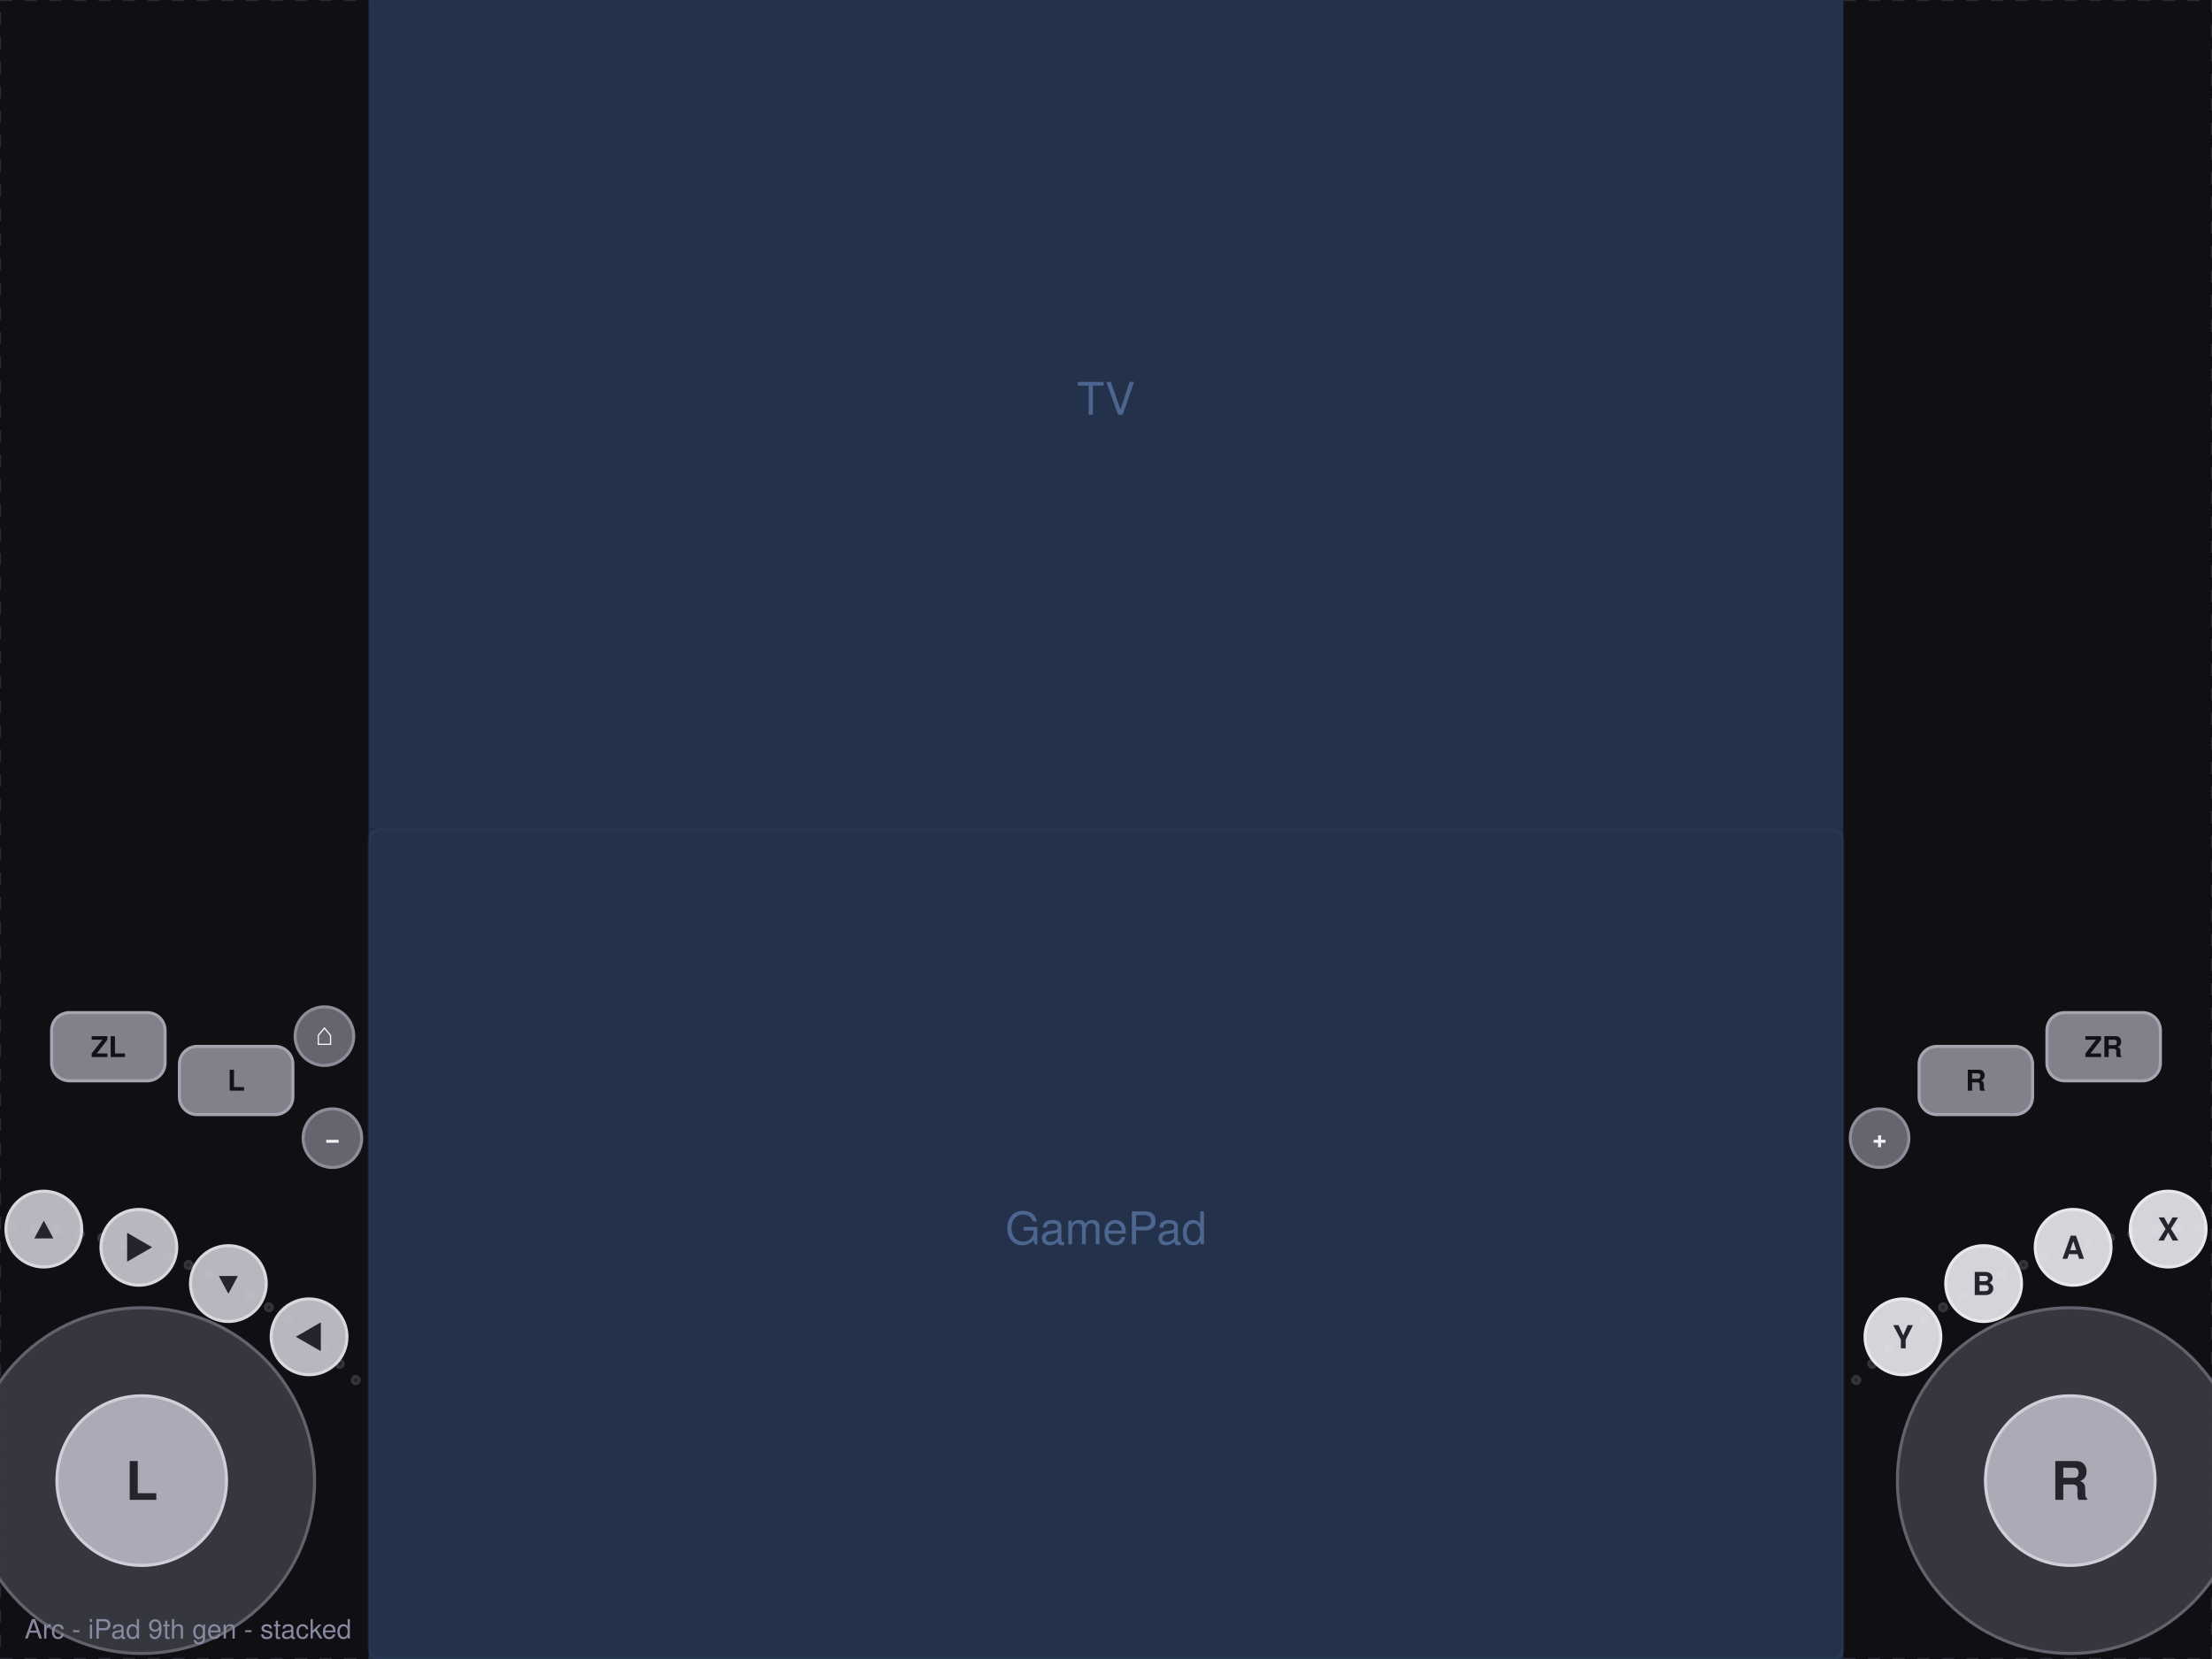
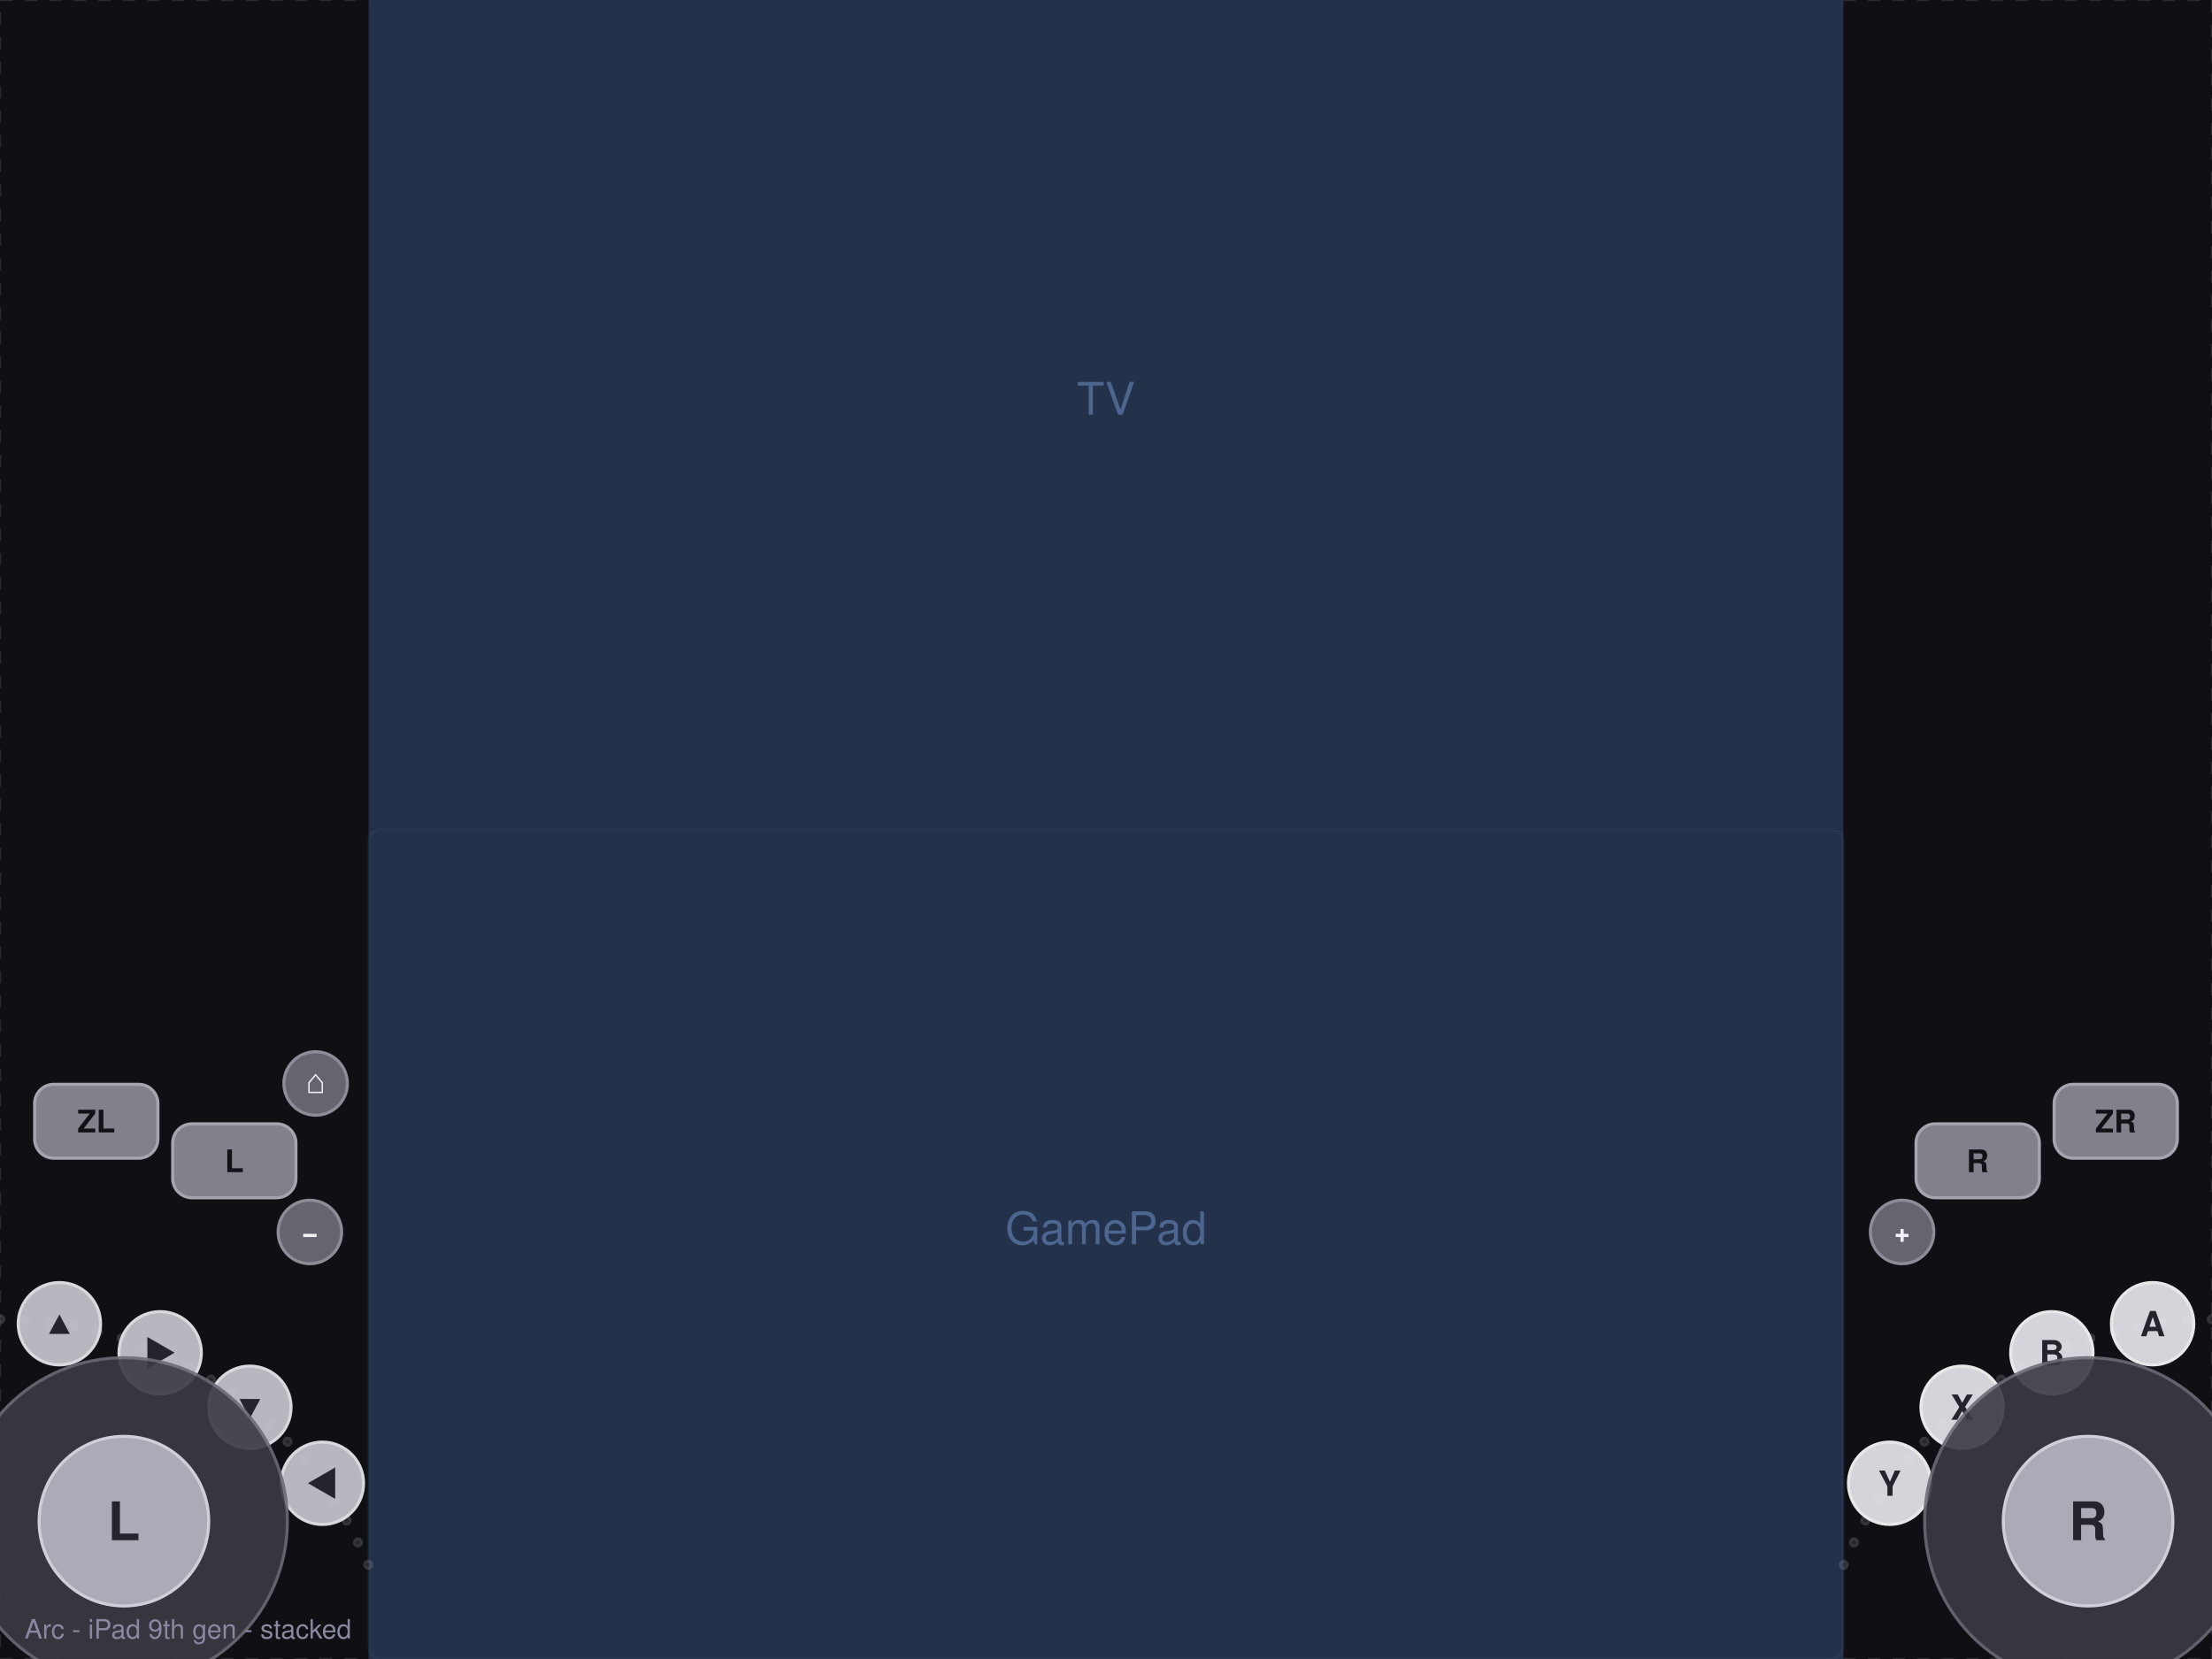
<svg xmlns="http://www.w3.org/2000/svg" width="1080" height="810" viewBox="0 0 1080.0 810.0" font-family="-apple-system, Helvetica, sans-serif">
  <rect width="100%" height="100%" fill="#101014" />
  <rect x="0.0" y="0.0" width="1080.0" height="810.0" fill="none" stroke="#2a2a33" stroke-dasharray="6 6" />
  <rect x="180.0" y="0.0" width="720.0" height="405.0" fill="#23324a" />
  <text x="540.0" y="202.5" fill="#4d6690" font-size="22" text-anchor="middle">TV</text>
  <rect x="180.0" y="405.0" width="720.0" height="405.0" fill="#23324a" />
  <text x="540.0" y="607.5" fill="#4d6690" font-size="22" text-anchor="middle">GamePad</text>
  <rect x="180.0" y="405.0" width="720.0" height="405.0" rx="6.0" fill="none" stroke="#4d6690" stroke-width="1.5" opacity="0.12" />
-   <circle cx="1074.1" cy="599.3" r="1.7" fill="#55555f" stroke="#8a8a96" stroke-width="1.5" opacity="0.3" />
-   <circle cx="1063.0" cy="599.8" r="1.7" fill="#55555f" stroke="#8a8a96" stroke-width="1.5" opacity="0.3" />
-   <circle cx="1052.0" cy="600.8" r="1.7" fill="#55555f" stroke="#8a8a96" stroke-width="1.5" opacity="0.3" />
-   <circle cx="1041.0" cy="602.4" r="1.7" fill="#55555f" stroke="#8a8a96" stroke-width="1.5" opacity="0.3" />
-   <circle cx="1030.1" cy="604.4" r="1.7" fill="#55555f" stroke="#8a8a96" stroke-width="1.5" opacity="0.3" />
-   <circle cx="1019.4" cy="607.0" r="1.7" fill="#55555f" stroke="#8a8a96" stroke-width="1.5" opacity="0.3" />
-   <circle cx="1008.7" cy="610.0" r="1.7" fill="#55555f" stroke="#8a8a96" stroke-width="1.5" opacity="0.3" />
-   <circle cx="998.2" cy="613.6" r="1.7" fill="#55555f" stroke="#8a8a96" stroke-width="1.5" opacity="0.3" />
-   <circle cx="987.9" cy="617.6" r="1.7" fill="#55555f" stroke="#8a8a96" stroke-width="1.5" opacity="0.3" />
-   <circle cx="977.7" cy="622.1" r="1.7" fill="#55555f" stroke="#8a8a96" stroke-width="1.5" opacity="0.3" />
-   <circle cx="967.8" cy="627.1" r="1.7" fill="#55555f" stroke="#8a8a96" stroke-width="1.5" opacity="0.3" />
-   <circle cx="958.2" cy="632.5" r="1.7" fill="#55555f" stroke="#8a8a96" stroke-width="1.5" opacity="0.3" />
-   <circle cx="948.7" cy="638.3" r="1.7" fill="#55555f" stroke="#8a8a96" stroke-width="1.5" opacity="0.3" />
-   <circle cx="939.6" cy="644.6" r="1.7" fill="#55555f" stroke="#8a8a96" stroke-width="1.5" opacity="0.3" />
-   <circle cx="930.8" cy="651.3" r="1.7" fill="#55555f" stroke="#8a8a96" stroke-width="1.5" opacity="0.3" />
-   <circle cx="922.3" cy="658.4" r="1.7" fill="#55555f" stroke="#8a8a96" stroke-width="1.5" opacity="0.3" />
-   <circle cx="914.1" cy="665.9" r="1.7" fill="#55555f" stroke="#8a8a96" stroke-width="1.5" opacity="0.3" />
-   <circle cx="906.3" cy="673.8" r="1.7" fill="#55555f" stroke="#8a8a96" stroke-width="1.5" opacity="0.3" />
-   <circle cx="5.9" cy="599.3" r="1.7" fill="#55555f" stroke="#8a8a96" stroke-width="1.5" opacity="0.3" />
-   <circle cx="17.0" cy="599.8" r="1.7" fill="#55555f" stroke="#8a8a96" stroke-width="1.5" opacity="0.3" />
-   <circle cx="28.0" cy="600.8" r="1.7" fill="#55555f" stroke="#8a8a96" stroke-width="1.5" opacity="0.3" />
-   <circle cx="39.0" cy="602.4" r="1.7" fill="#55555f" stroke="#8a8a96" stroke-width="1.5" opacity="0.3" />
-   <circle cx="49.9" cy="604.4" r="1.7" fill="#55555f" stroke="#8a8a96" stroke-width="1.5" opacity="0.3" />
-   <circle cx="60.6" cy="607.0" r="1.7" fill="#55555f" stroke="#8a8a96" stroke-width="1.5" opacity="0.3" />
-   <circle cx="71.3" cy="610.0" r="1.7" fill="#55555f" stroke="#8a8a96" stroke-width="1.5" opacity="0.3" />
-   <circle cx="81.8" cy="613.6" r="1.7" fill="#55555f" stroke="#8a8a96" stroke-width="1.5" opacity="0.3" />
-   <circle cx="92.1" cy="617.6" r="1.7" fill="#55555f" stroke="#8a8a96" stroke-width="1.5" opacity="0.3" />
-   <circle cx="102.3" cy="622.1" r="1.7" fill="#55555f" stroke="#8a8a96" stroke-width="1.5" opacity="0.3" />
-   <circle cx="112.2" cy="627.1" r="1.7" fill="#55555f" stroke="#8a8a96" stroke-width="1.5" opacity="0.3" />
-   <circle cx="121.8" cy="632.5" r="1.7" fill="#55555f" stroke="#8a8a96" stroke-width="1.5" opacity="0.3" />
-   <circle cx="131.3" cy="638.3" r="1.7" fill="#55555f" stroke="#8a8a96" stroke-width="1.5" opacity="0.3" />
-   <circle cx="140.4" cy="644.6" r="1.7" fill="#55555f" stroke="#8a8a96" stroke-width="1.5" opacity="0.3" />
-   <circle cx="149.2" cy="651.3" r="1.7" fill="#55555f" stroke="#8a8a96" stroke-width="1.5" opacity="0.3" />
-   <circle cx="157.7" cy="658.4" r="1.7" fill="#55555f" stroke="#8a8a96" stroke-width="1.5" opacity="0.3" />
-   <circle cx="165.9" cy="665.9" r="1.7" fill="#55555f" stroke="#8a8a96" stroke-width="1.5" opacity="0.3" />
-   <circle cx="173.7" cy="673.8" r="1.7" fill="#55555f" stroke="#8a8a96" stroke-width="1.5" opacity="0.3" />
-   <circle cx="1058.6" cy="600.1" r="18.5" fill="#e9e9ef" stroke="#ffffff" stroke-width="1.5" opacity="0.9" />
-   <text x="1058.6" y="605.7" fill="#24242c" font-size="15.5" font-weight="600" text-anchor="middle" opacity="1.0">X</text>
-   <circle cx="1012.2" cy="609.0" r="18.5" fill="#e9e9ef" stroke="#ffffff" stroke-width="1.5" opacity="0.9" />
-   <text x="1012.2" y="614.6" fill="#24242c" font-size="15.5" font-weight="600" text-anchor="middle" opacity="1.0">A</text>
-   <circle cx="968.5" cy="626.7" r="18.5" fill="#e9e9ef" stroke="#ffffff" stroke-width="1.5" opacity="0.9" />
-   <text x="968.5" y="632.3" fill="#24242c" font-size="15.5" font-weight="600" text-anchor="middle" opacity="1.0">B</text>
-   <circle cx="929.1" cy="652.7" r="18.5" fill="#e9e9ef" stroke="#ffffff" stroke-width="1.5" opacity="0.9" />
-   <text x="929.1" y="658.3" fill="#24242c" font-size="15.5" font-weight="600" text-anchor="middle" opacity="1.0">Y</text>
-   <circle cx="1010.8" cy="722.9" r="84.4" fill="#3a3a44" stroke="#6a6a76" stroke-width="1.5" opacity="0.9" />
-   <circle cx="1010.8" cy="722.9" r="41.4" fill="#b8b8c4" stroke="#e0e0ea" stroke-width="1.5" opacity="0.9" />
-   <text x="1010.8" y="732.3" fill="#24242c" font-size="26.0" font-weight="600" text-anchor="middle" opacity="1.0">R</text>
-   <rect x="999.4" y="494.4" width="55.4" height="33.3" rx="8.7" fill="#8d8d99" stroke="#b5b5c0" stroke-width="1.5" opacity="0.9" />
-   <text x="1027.1" y="516.1" fill="#111116" font-size="14.0" font-weight="600" text-anchor="middle" opacity="1.0">ZR</text>
-   <rect x="937.0" y="510.9" width="55.4" height="33.3" rx="8.7" fill="#8d8d99" stroke="#b5b5c0" stroke-width="1.5" opacity="0.9" />
-   <text x="964.7" y="532.5" fill="#111116" font-size="14.0" font-weight="600" text-anchor="middle" opacity="1.0">R</text>
-   <circle cx="917.7" cy="555.7" r="14.3" fill="#6e6e7a" stroke="#9a9aa6" stroke-width="1.5" opacity="0.9" />
-   <text x="917.7" y="560.0" fill="#f2f2f6" font-size="12.0" font-weight="600" text-anchor="middle" opacity="1.0">+</text>
-   <circle cx="21.4" cy="600.1" r="18.5" fill="#c9c9d2" stroke="#ededf3" stroke-width="1.5" opacity="0.9" />
-   <text x="21.4" y="605.7" fill="#24242c" font-size="15.5" font-weight="600" text-anchor="middle" opacity="1.0">▲</text>
-   <circle cx="67.8" cy="609.0" r="18.5" fill="#c9c9d2" stroke="#ededf3" stroke-width="1.5" opacity="0.9" />
-   <text x="67.8" y="614.6" fill="#24242c" font-size="15.5" font-weight="600" text-anchor="middle" opacity="1.0">▶</text>
-   <circle cx="111.5" cy="626.7" r="18.5" fill="#c9c9d2" stroke="#ededf3" stroke-width="1.5" opacity="0.9" />
-   <text x="111.5" y="632.3" fill="#24242c" font-size="15.5" font-weight="600" text-anchor="middle" opacity="1.0">▼</text>
-   <circle cx="150.9" cy="652.7" r="18.5" fill="#c9c9d2" stroke="#ededf3" stroke-width="1.5" opacity="0.9" />
-   <text x="150.9" y="658.3" fill="#24242c" font-size="15.5" font-weight="600" text-anchor="middle" opacity="1.0">◀</text>
-   <circle cx="69.2" cy="722.9" r="84.4" fill="#3a3a44" stroke="#6a6a76" stroke-width="1.5" opacity="0.9" />
-   <circle cx="69.2" cy="722.9" r="41.4" fill="#b8b8c4" stroke="#e0e0ea" stroke-width="1.5" opacity="0.9" />
-   <text x="69.2" y="732.3" fill="#24242c" font-size="26.0" font-weight="600" text-anchor="middle" opacity="1.0">L</text>
-   <rect x="25.2" y="494.4" width="55.4" height="33.3" rx="8.7" fill="#8d8d99" stroke="#b5b5c0" stroke-width="1.5" opacity="0.9" />
-   <text x="52.9" y="516.1" fill="#111116" font-size="14.0" font-weight="600" text-anchor="middle" opacity="1.0">ZL</text>
-   <rect x="87.6" y="510.9" width="55.4" height="33.3" rx="8.7" fill="#8d8d99" stroke="#b5b5c0" stroke-width="1.5" opacity="0.9" />
-   <text x="115.3" y="532.5" fill="#111116" font-size="14.0" font-weight="600" text-anchor="middle" opacity="1.0">L</text>
-   <circle cx="162.3" cy="555.7" r="14.3" fill="#6e6e7a" stroke="#9a9aa6" stroke-width="1.5" opacity="0.9" />
-   <text x="162.3" y="560.0" fill="#f2f2f6" font-size="12.0" font-weight="600" text-anchor="middle" opacity="1.0">−</text>
-   <circle cx="158.4" cy="505.9" r="14.3" fill="#6e6e7a" stroke="#9a9aa6" stroke-width="1.5" opacity="0.9" />
-   <text x="158.4" y="510.2" fill="#f2f2f6" font-size="12.0" font-weight="600" text-anchor="middle" opacity="1.0">⌂</text>
+   <circle cx="1079.9" cy="644.1" r="1.7" fill="#55555f" stroke="#8a8a96" stroke-width="1.5" opacity="0.3" />
+   <circle cx="1067.8" cy="644.5" r="1.7" fill="#55555f" stroke="#8a8a96" stroke-width="1.5" opacity="0.3" />
+   <circle cx="1055.8" cy="645.6" r="1.7" fill="#55555f" stroke="#8a8a96" stroke-width="1.5" opacity="0.3" />
+   <circle cx="1043.9" cy="647.5" r="1.7" fill="#55555f" stroke="#8a8a96" stroke-width="1.5" opacity="0.3" />
+   <circle cx="1032.2" cy="650.1" r="1.7" fill="#55555f" stroke="#8a8a96" stroke-width="1.5" opacity="0.3" />
+   <circle cx="1020.6" cy="653.4" r="1.7" fill="#55555f" stroke="#8a8a96" stroke-width="1.5" opacity="0.3" />
+   <circle cx="1009.2" cy="657.4" r="1.7" fill="#55555f" stroke="#8a8a96" stroke-width="1.5" opacity="0.3" />
+   <circle cx="998.1" cy="662.2" r="1.7" fill="#55555f" stroke="#8a8a96" stroke-width="1.5" opacity="0.3" />
+   <circle cx="987.4" cy="667.6" r="1.7" fill="#55555f" stroke="#8a8a96" stroke-width="1.5" opacity="0.3" />
+   <circle cx="977.0" cy="673.6" r="1.7" fill="#55555f" stroke="#8a8a96" stroke-width="1.5" opacity="0.3" />
+   <circle cx="966.9" cy="680.3" r="1.7" fill="#55555f" stroke="#8a8a96" stroke-width="1.5" opacity="0.3" />
+   <circle cx="957.3" cy="687.6" r="1.7" fill="#55555f" stroke="#8a8a96" stroke-width="1.5" opacity="0.3" />
+   <circle cx="948.2" cy="695.5" r="1.7" fill="#55555f" stroke="#8a8a96" stroke-width="1.5" opacity="0.3" />
+   <circle cx="939.6" cy="703.9" r="1.7" fill="#55555f" stroke="#8a8a96" stroke-width="1.5" opacity="0.3" />
+   <circle cx="931.5" cy="712.8" r="1.7" fill="#55555f" stroke="#8a8a96" stroke-width="1.5" opacity="0.3" />
+   <circle cx="924.0" cy="722.3" r="1.7" fill="#55555f" stroke="#8a8a96" stroke-width="1.5" opacity="0.3" />
+   <circle cx="917.1" cy="732.1" r="1.7" fill="#55555f" stroke="#8a8a96" stroke-width="1.5" opacity="0.3" />
+   <circle cx="910.8" cy="742.4" r="1.7" fill="#55555f" stroke="#8a8a96" stroke-width="1.5" opacity="0.3" />
+   <circle cx="905.2" cy="753.1" r="1.7" fill="#55555f" stroke="#8a8a96" stroke-width="1.5" opacity="0.3" />
+   <circle cx="900.2" cy="764.0" r="1.7" fill="#55555f" stroke="#8a8a96" stroke-width="1.5" opacity="0.3" />
+   <circle cx="0.1" cy="644.1" r="1.7" fill="#55555f" stroke="#8a8a96" stroke-width="1.5" opacity="0.3" />
+   <circle cx="12.2" cy="644.5" r="1.7" fill="#55555f" stroke="#8a8a96" stroke-width="1.5" opacity="0.3" />
+   <circle cx="24.2" cy="645.6" r="1.7" fill="#55555f" stroke="#8a8a96" stroke-width="1.5" opacity="0.3" />
+   <circle cx="36.1" cy="647.5" r="1.7" fill="#55555f" stroke="#8a8a96" stroke-width="1.5" opacity="0.3" />
+   <circle cx="47.8" cy="650.1" r="1.7" fill="#55555f" stroke="#8a8a96" stroke-width="1.5" opacity="0.3" />
+   <circle cx="59.4" cy="653.4" r="1.7" fill="#55555f" stroke="#8a8a96" stroke-width="1.5" opacity="0.3" />
+   <circle cx="70.8" cy="657.4" r="1.7" fill="#55555f" stroke="#8a8a96" stroke-width="1.5" opacity="0.3" />
+   <circle cx="81.9" cy="662.2" r="1.7" fill="#55555f" stroke="#8a8a96" stroke-width="1.5" opacity="0.3" />
+   <circle cx="92.6" cy="667.6" r="1.7" fill="#55555f" stroke="#8a8a96" stroke-width="1.5" opacity="0.3" />
+   <circle cx="103.0" cy="673.6" r="1.7" fill="#55555f" stroke="#8a8a96" stroke-width="1.5" opacity="0.3" />
+   <circle cx="113.1" cy="680.3" r="1.7" fill="#55555f" stroke="#8a8a96" stroke-width="1.5" opacity="0.3" />
+   <circle cx="122.7" cy="687.6" r="1.7" fill="#55555f" stroke="#8a8a96" stroke-width="1.5" opacity="0.3" />
+   <circle cx="131.8" cy="695.5" r="1.7" fill="#55555f" stroke="#8a8a96" stroke-width="1.5" opacity="0.3" />
+   <circle cx="140.4" cy="703.9" r="1.7" fill="#55555f" stroke="#8a8a96" stroke-width="1.5" opacity="0.3" />
+   <circle cx="148.5" cy="712.8" r="1.7" fill="#55555f" stroke="#8a8a96" stroke-width="1.5" opacity="0.3" />
+   <circle cx="156.0" cy="722.3" r="1.7" fill="#55555f" stroke="#8a8a96" stroke-width="1.5" opacity="0.3" />
+   <circle cx="162.9" cy="732.1" r="1.7" fill="#55555f" stroke="#8a8a96" stroke-width="1.5" opacity="0.3" />
+   <circle cx="169.2" cy="742.4" r="1.7" fill="#55555f" stroke="#8a8a96" stroke-width="1.5" opacity="0.3" />
+   <circle cx="174.8" cy="753.1" r="1.7" fill="#55555f" stroke="#8a8a96" stroke-width="1.5" opacity="0.3" />
+   <circle cx="179.8" cy="764.0" r="1.7" fill="#55555f" stroke="#8a8a96" stroke-width="1.5" opacity="0.3" />
+   <circle cx="1051.0" cy="646.3" r="20.1" fill="#e9e9ef" stroke="#ffffff" stroke-width="1.5" opacity="0.9" />
+   <text x="1051.0" y="652.4" fill="#24242c" font-size="16.9" font-weight="600" text-anchor="middle" opacity="1.0">A</text>
+   <circle cx="1001.8" cy="660.5" r="20.1" fill="#e9e9ef" stroke="#ffffff" stroke-width="1.5" opacity="0.9" />
+   <text x="1001.8" y="666.6" fill="#24242c" font-size="16.9" font-weight="600" text-anchor="middle" opacity="1.0">B</text>
+   <circle cx="958.0" cy="687.1" r="20.1" fill="#e9e9ef" stroke="#ffffff" stroke-width="1.5" opacity="0.9" />
+   <text x="958.0" y="693.2" fill="#24242c" font-size="16.9" font-weight="600" text-anchor="middle" opacity="1.0">X</text>
+   <circle cx="922.6" cy="724.2" r="20.1" fill="#e9e9ef" stroke="#ffffff" stroke-width="1.5" opacity="0.9" />
+   <text x="922.6" y="730.3" fill="#24242c" font-size="16.9" font-weight="600" text-anchor="middle" opacity="1.0">Y</text>
+   <circle cx="1019.5" cy="742.7" r="79.8" fill="#3a3a44" stroke="#6a6a76" stroke-width="1.5" opacity="0.9" />
+   <circle cx="1019.5" cy="742.7" r="41.4" fill="#b8b8c4" stroke="#e0e0ea" stroke-width="1.5" opacity="0.9" />
+   <text x="1019.5" y="752.0" fill="#24242c" font-size="26.0" font-weight="600" text-anchor="middle" opacity="1.0">R</text>
+   <rect x="1002.9" y="529.4" width="60.2" height="36.1" rx="9.4" fill="#8d8d99" stroke="#b5b5c0" stroke-width="1.5" opacity="0.9" />
+   <text x="1033.0" y="552.9" fill="#111116" font-size="15.2" font-weight="600" text-anchor="middle" opacity="1.0">ZR</text>
+   <rect x="935.5" y="548.7" width="60.2" height="36.1" rx="9.4" fill="#8d8d99" stroke="#b5b5c0" stroke-width="1.5" opacity="0.9" />
+   <text x="965.6" y="572.3" fill="#111116" font-size="15.2" font-weight="600" text-anchor="middle" opacity="1.0">R</text>
+   <circle cx="928.7" cy="601.5" r="15.5" fill="#6e6e7a" stroke="#9a9aa6" stroke-width="1.5" opacity="0.9" />
+   <text x="928.7" y="606.2" fill="#f2f2f6" font-size="13.0" font-weight="600" text-anchor="middle" opacity="1.0">+</text>
+   <circle cx="29.0" cy="646.3" r="20.1" fill="#c9c9d2" stroke="#ededf3" stroke-width="1.5" opacity="0.9" />
+   <text x="29.0" y="652.4" fill="#24242c" font-size="16.9" font-weight="600" text-anchor="middle" opacity="1.0">▲</text>
+   <circle cx="78.2" cy="660.5" r="20.1" fill="#c9c9d2" stroke="#ededf3" stroke-width="1.5" opacity="0.9" />
+   <text x="78.2" y="666.6" fill="#24242c" font-size="16.9" font-weight="600" text-anchor="middle" opacity="1.0">▶</text>
+   <circle cx="122.0" cy="687.1" r="20.1" fill="#c9c9d2" stroke="#ededf3" stroke-width="1.5" opacity="0.9" />
+   <text x="122.0" y="693.2" fill="#24242c" font-size="16.9" font-weight="600" text-anchor="middle" opacity="1.0">▼</text>
+   <circle cx="157.4" cy="724.2" r="20.1" fill="#c9c9d2" stroke="#ededf3" stroke-width="1.5" opacity="0.9" />
+   <text x="157.4" y="730.3" fill="#24242c" font-size="16.9" font-weight="600" text-anchor="middle" opacity="1.0">◀</text>
+   <circle cx="60.5" cy="742.7" r="79.8" fill="#3a3a44" stroke="#6a6a76" stroke-width="1.5" opacity="0.9" />
+   <circle cx="60.5" cy="742.7" r="41.4" fill="#b8b8c4" stroke="#e0e0ea" stroke-width="1.5" opacity="0.9" />
+   <text x="60.5" y="752.0" fill="#24242c" font-size="26.0" font-weight="600" text-anchor="middle" opacity="1.0">L</text>
+   <rect x="16.9" y="529.4" width="60.2" height="36.1" rx="9.4" fill="#8d8d99" stroke="#b5b5c0" stroke-width="1.5" opacity="0.9" />
+   <text x="47.0" y="552.9" fill="#111116" font-size="15.2" font-weight="600" text-anchor="middle" opacity="1.0">ZL</text>
+   <rect x="84.3" y="548.7" width="60.2" height="36.1" rx="9.4" fill="#8d8d99" stroke="#b5b5c0" stroke-width="1.5" opacity="0.9" />
+   <text x="114.4" y="572.3" fill="#111116" font-size="15.2" font-weight="600" text-anchor="middle" opacity="1.0">L</text>
+   <circle cx="151.3" cy="601.5" r="15.5" fill="#6e6e7a" stroke="#9a9aa6" stroke-width="1.5" opacity="0.9" />
+   <text x="151.3" y="606.2" fill="#f2f2f6" font-size="13.0" font-weight="600" text-anchor="middle" opacity="1.0">−</text>
+   <circle cx="154.1" cy="529.0" r="15.5" fill="#6e6e7a" stroke="#9a9aa6" stroke-width="1.5" opacity="0.9" />
+   <text x="154.1" y="533.7" fill="#f2f2f6" font-size="13.0" font-weight="600" text-anchor="middle" opacity="1.0">⌂</text>
  <text x="12" y="800.0" fill="#8888a0" font-size="13">Arc - iPad 9th gen - stacked</text>
</svg>
